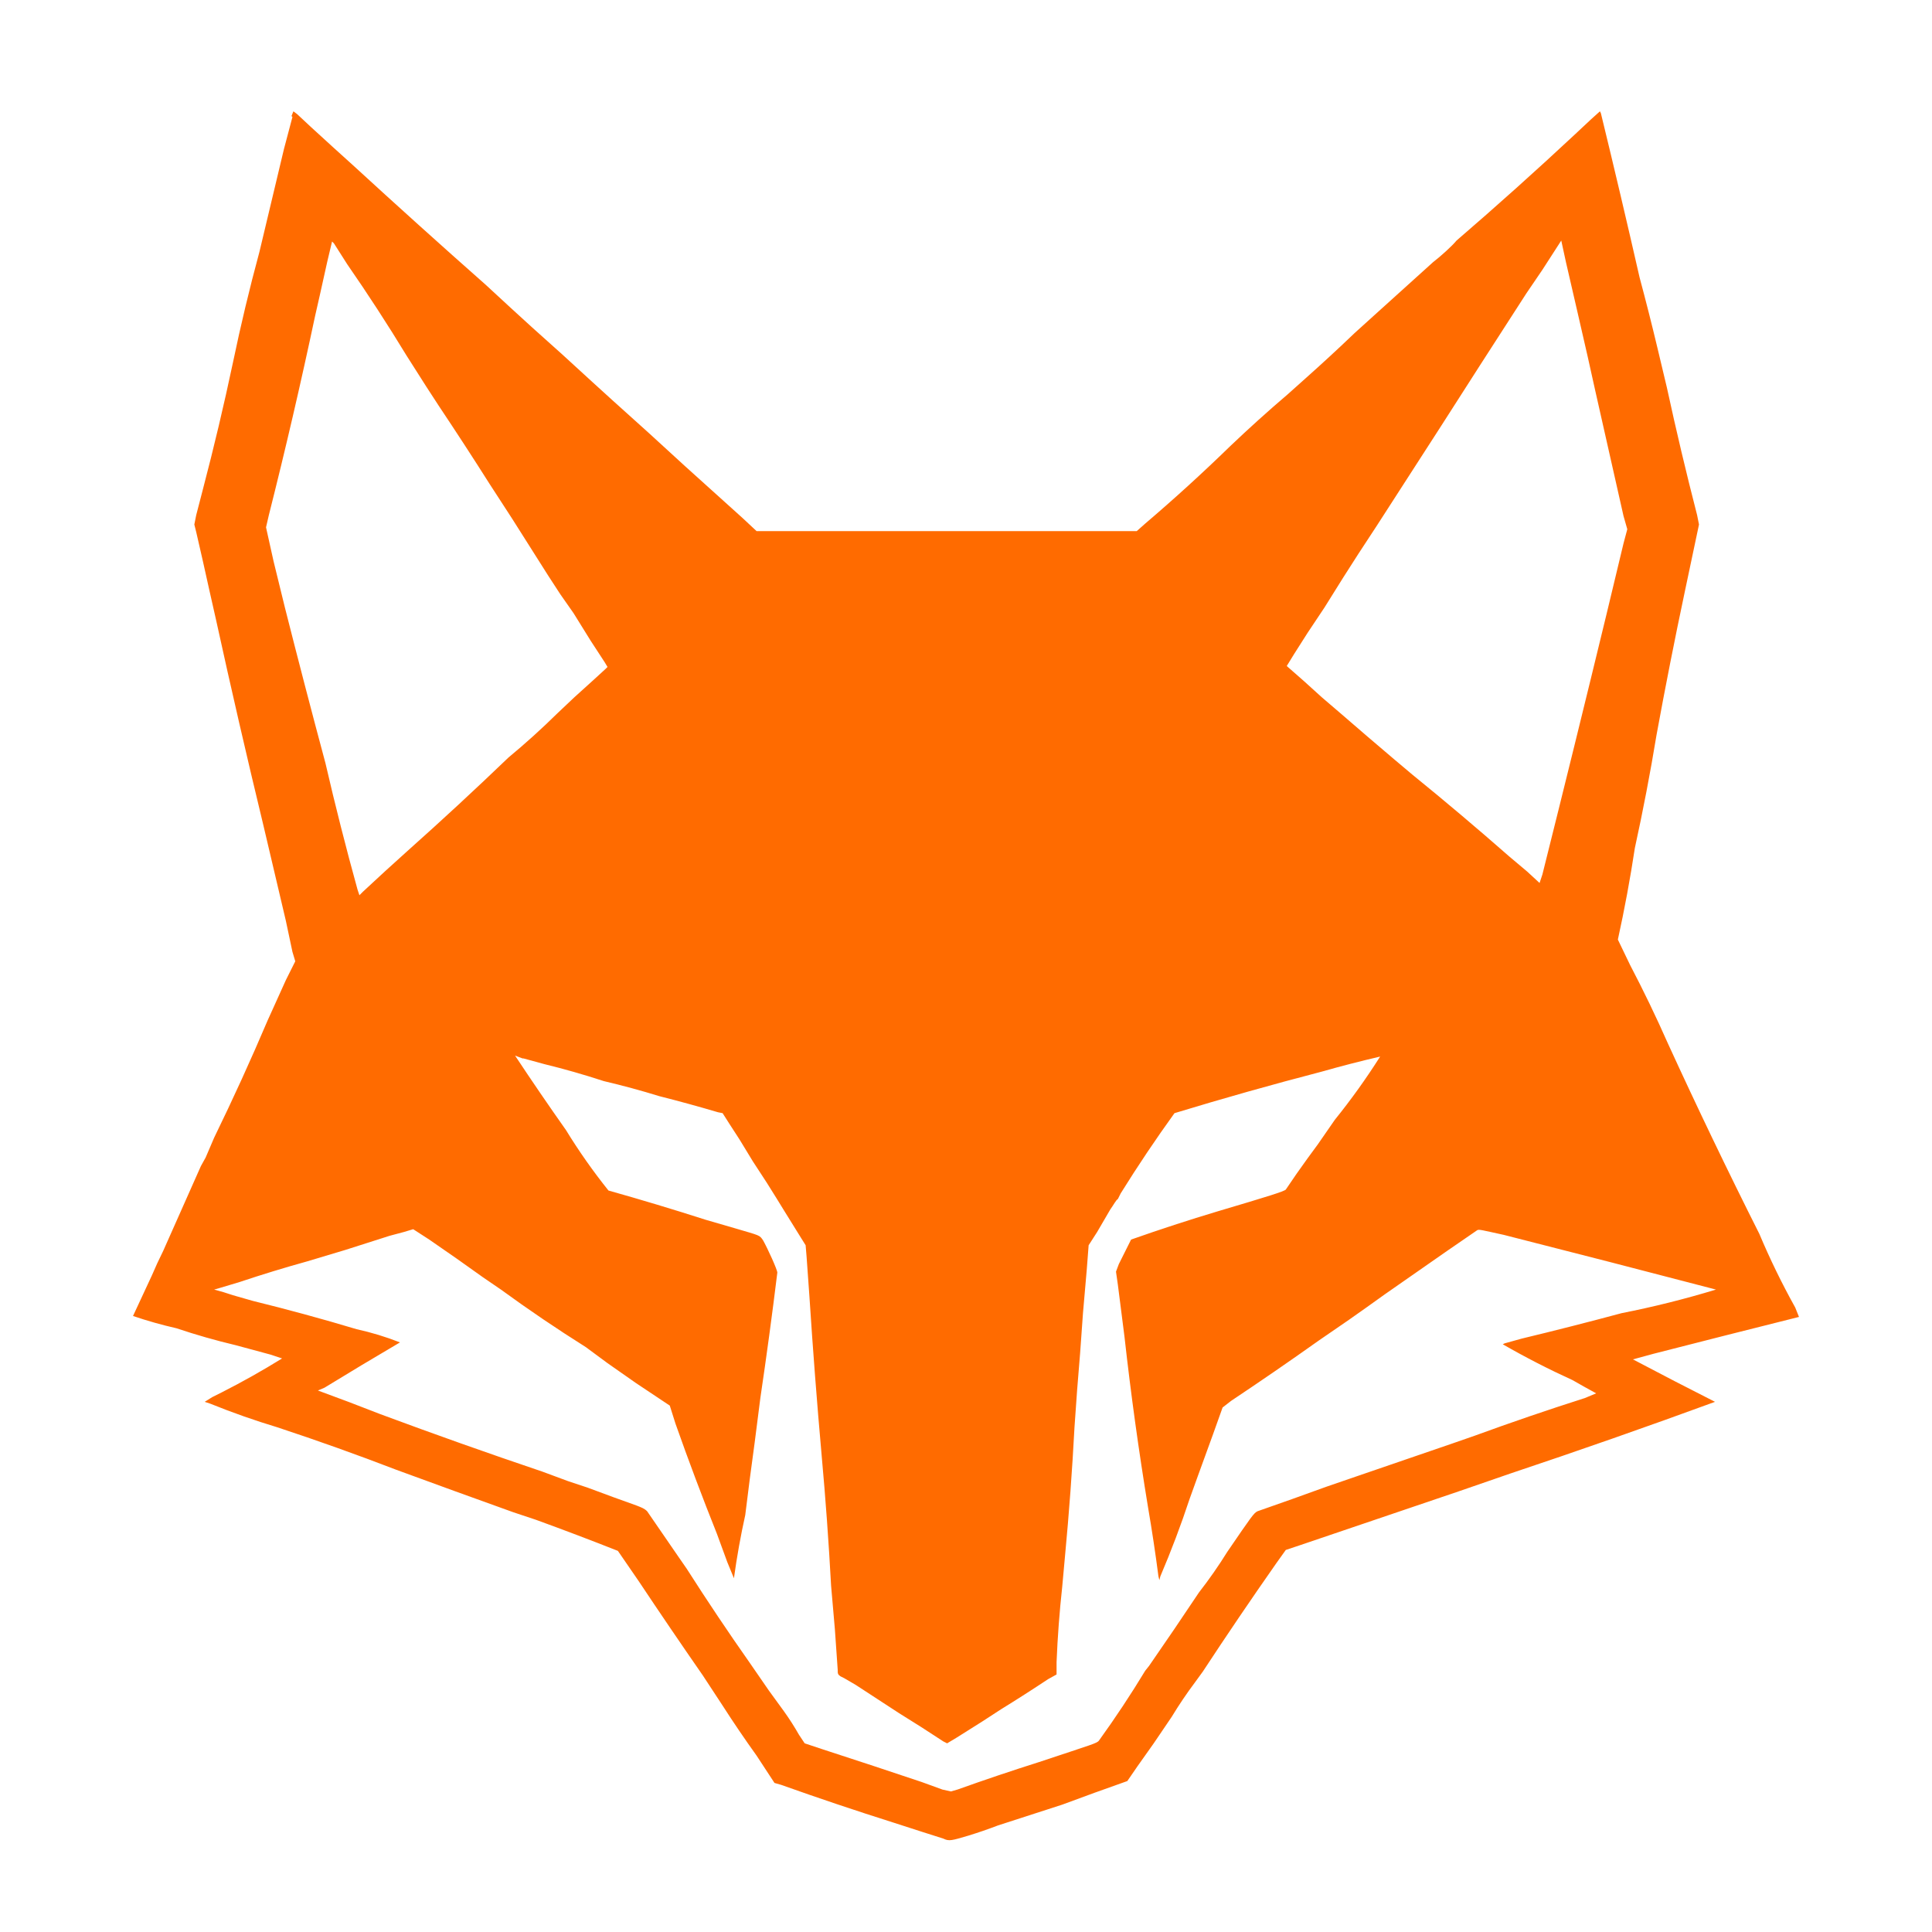
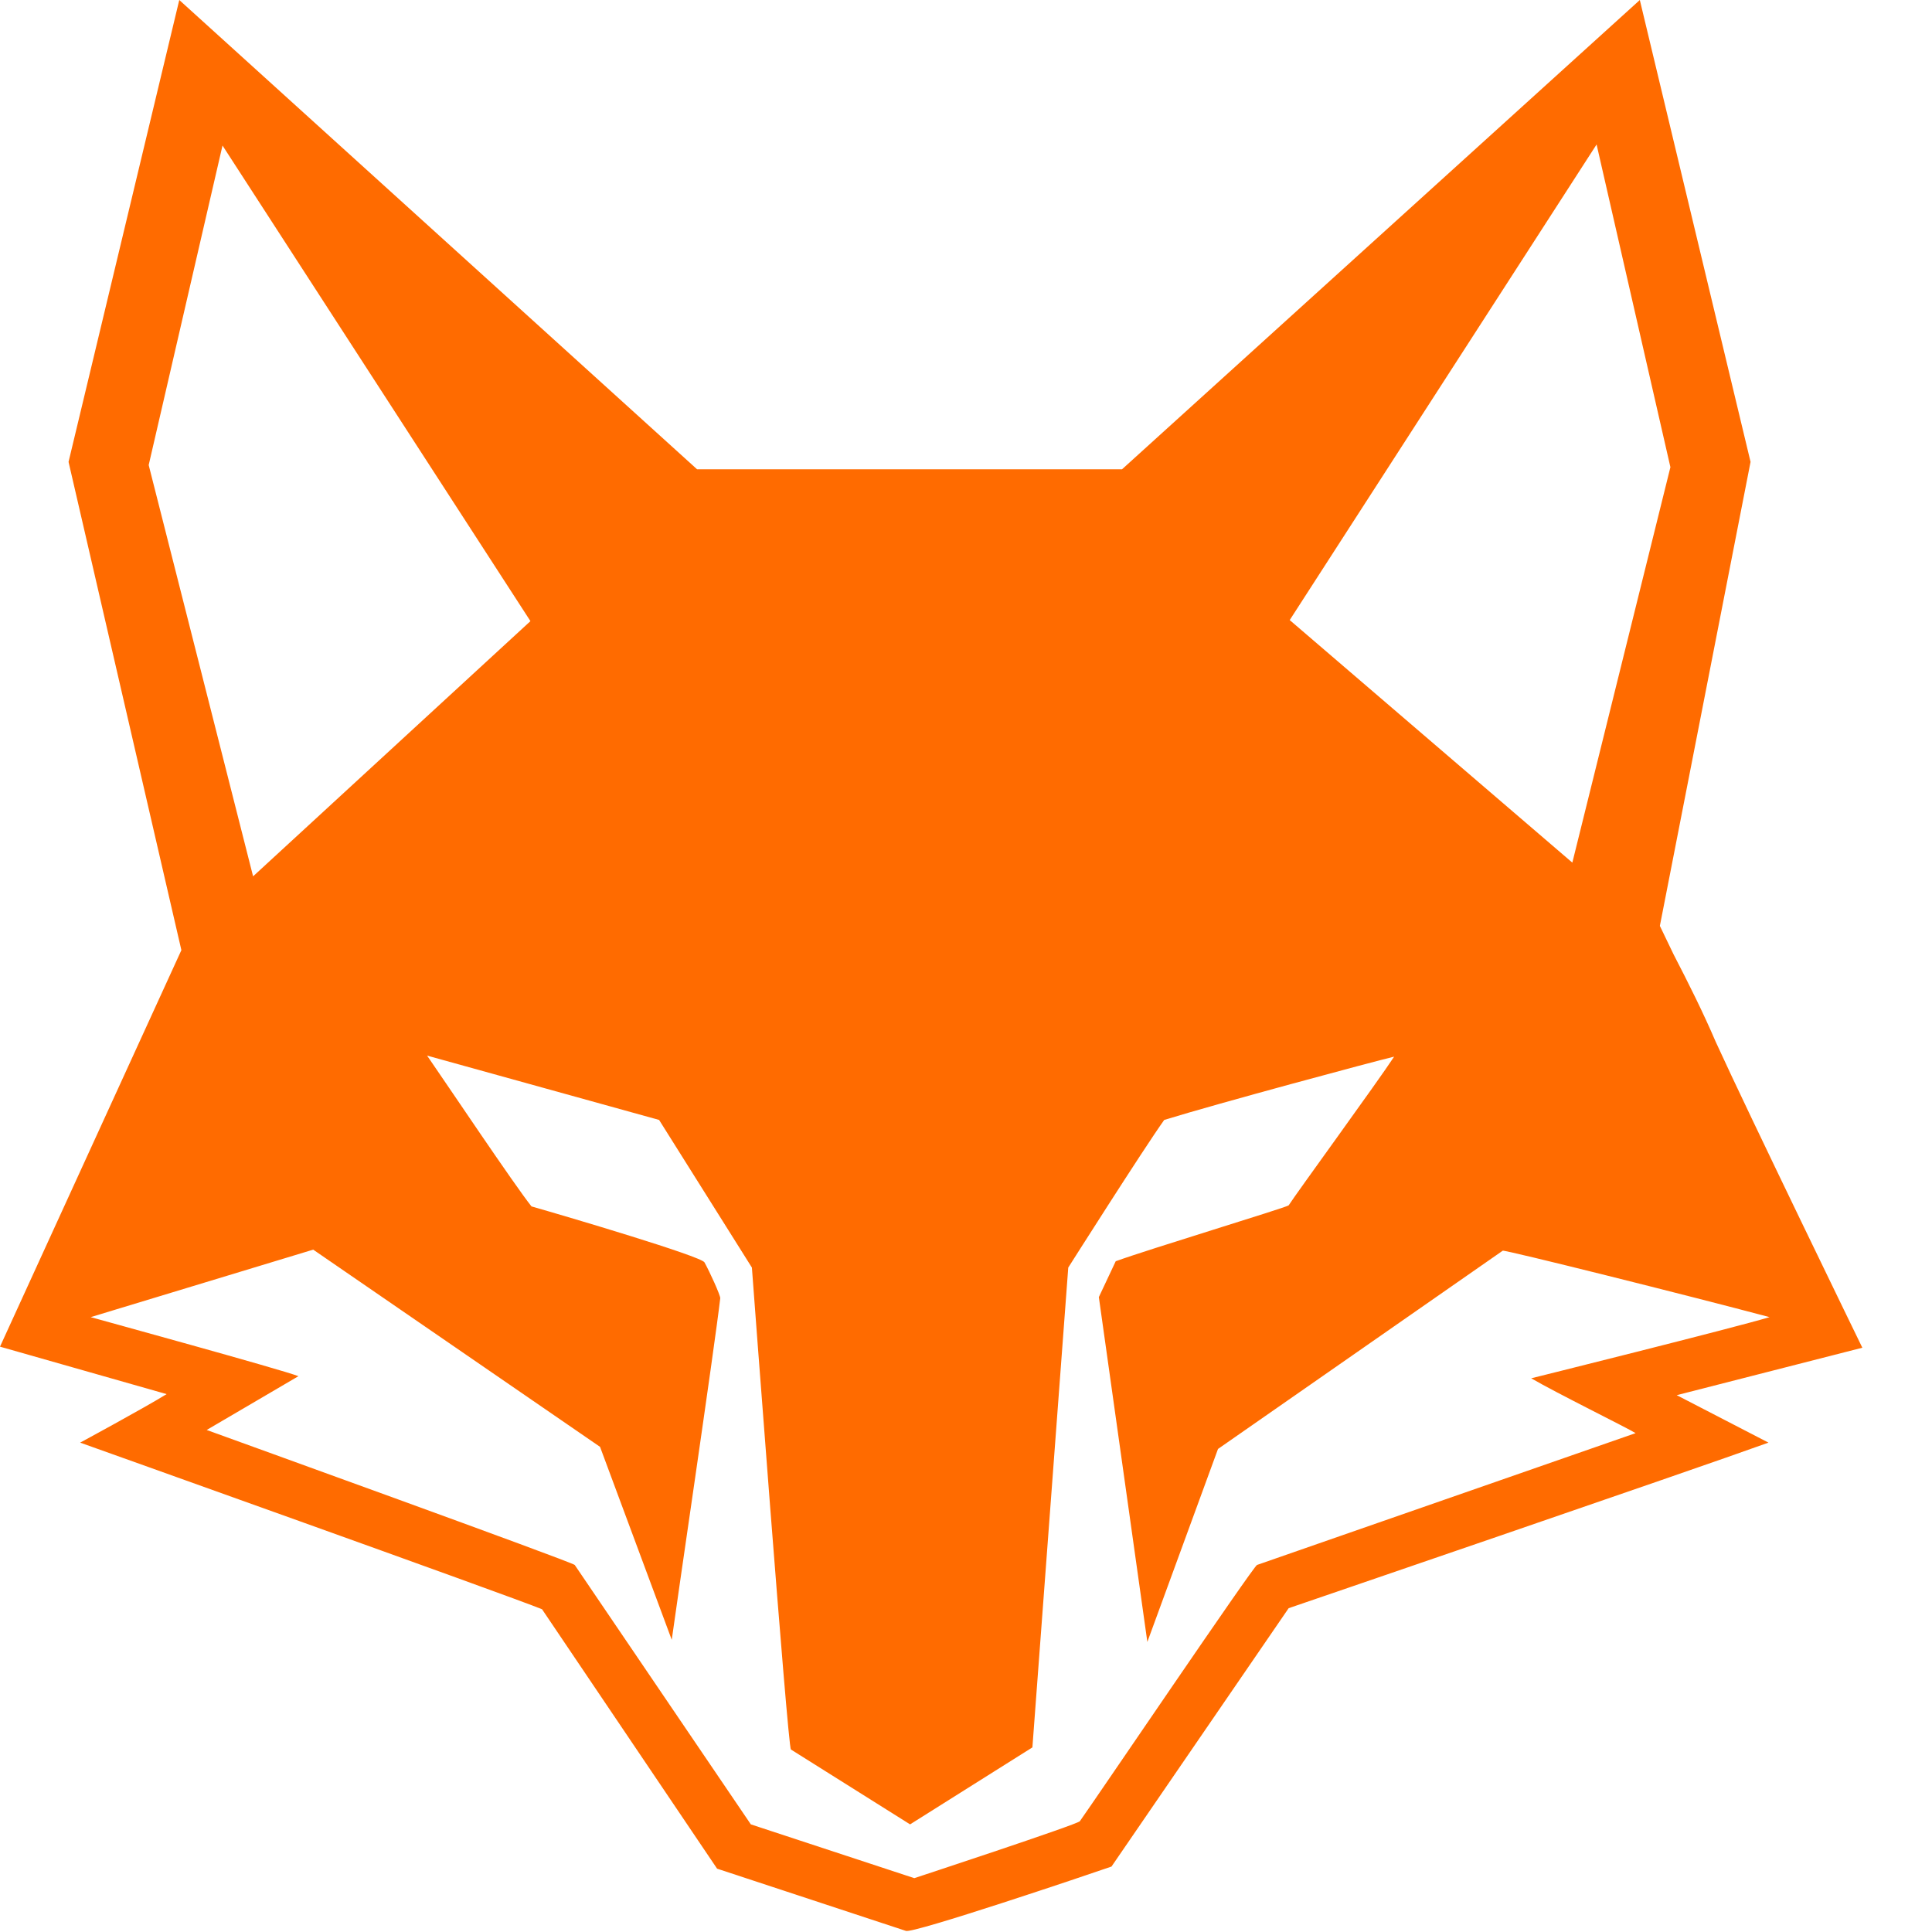
- <svg xmlns="http://www.w3.org/2000/svg" width="2730.7" height="2730.7" viewBox="0 0 2048 2048" fill="#FF6B00">
-   <path d="m310 124-9 34-26 109a2034 2034 0 0 0-28 117 2871 2871 0 0 1-32 135l-7 27-2 10 2 8a5254 5254 0 0 1 14 62l7 31a10187 10187 0 0 0 50 217l24 102 7 33 3 10-10 20-14 31-5 11a2650 2650 0 0 1-57 125l-9 21-5 9-24 54-16 36a467 467 0 0 0-12 26l-20 43a458 458 0 0 0 46 13 715 715 0 0 0 63 18l37 10 12 4a860 860 0 0 1-64 36l-10 5-8 5 6 2a821 821 0 0 0 71 25 2743 2743 0 0 1 126 45 16461 16461 0 0 0 124 45l24 8a3324 3324 0 0 1 87 33l22 32a6271 6271 0 0 0 68 100l21 32a1232 1232 0 0 0 36 53l19 29 7 2a3505 3505 0 0 0 119 40l31 10 22 7c6 3 9 2 26-3a493 493 0 0 0 32-11l68-22a3872 3872 0 0 1 69-25l11-16 17-24 19-28a457 457 0 0 1 25-37l8-11a4630 4630 0 0 1 78-115l10-14 15-5 168-57 55-19a8040 8040 0 0 0 217-76l-43-22-44-23 22-6a26689 26689 0 0 1 154-39l-4-10a788 788 0 0 1-38-78 6096 6096 0 0 1-97-202 1394 1394 0 0 0-40-83l-13-27a1478 1478 0 0 0 18-97 2318 2318 0 0 0 23-120 5485 5485 0 0 1 30-152l15-71-2-10a3545 3545 0 0 1-32-135l-10-42a2729 2729 0 0 0-19-75 11695 11695 0 0 0-41-174l-1-2-10 9-16 15a4230 4230 0 0 1-126 113c-5 6-16 16-25 23l-31 28-31 28-21 19a1899 1899 0 0 1-52 48l-19 17a1490 1490 0 0 0-61 55 1842 1842 0 0 1-90 82l-9 8H802l-15-14-61-55a6127 6127 0 0 0-76-69l-22-20a4190 4190 0 0 0-64-58l-23-21-26-24a9994 9994 0 0 1-141-127l-21-19-23-21-15-14-4-3-2 5zm58 156a1954 1954 0 0 1 63 97l21 33 13 20a4056 4056 0 0 1 54 83l24 37 38 60 13 20 14 20 18 29 15 23 3 5-2 2-12 11-21 19-18 17a808 808 0 0 1-52 47 3859 3859 0 0 1-107 99 2939 2939 0 0 0-47 43l-4 4-2-6a3208 3208 0 0 1-34-134 11585 11585 0 0 1-43-165l-12-49-8-36 3-13a5622 5622 0 0 0 49-211l5-22 8-36 5-21 2 2 14 22zm1292-2 12 52 11 48 8 36 30 133 4 14-4 15-18 75a36925 36925 0 0 1-68 276l-3 9-13-12-19-16a3502 3502 0 0 0-103-87l-19-16a6206 6206 0 0 1-56-48l-21-18a1553 1553 0 0 0-37-33l8-13 14-22 18-27 20-32 16-25 19-29 69-107 41-64 49-76 17-25 20-31 5 23zM555 1122l22 6a854 854 0 0 1 63 18 885 885 0 0 1 59 16 1630 1630 0 0 1 62 17l5 1 7 11 11 17 14 23 15 23 10 16 8 13 18 29 5 8 1 12 3 42a6994 6994 0 0 0 13 169 3793 3793 0 0 1 10 138l4 46 3 43c0 4 0 5 3 7l4 2 12 7 23 15 23 15a1718 1718 0 0 1 47 30l4 2 10-6 27-17 20-13a1774 1774 0 0 0 50-32l9-5v-13a1171 1171 0 0 1 6-80l3-33a3270 3270 0 0 0 10-136 3860 3860 0 0 1 6-79l3-42 4-46 2-26 9-14 14-24c3-4 6-10 8-11l3-6a1498 1498 0 0 1 57-85 3948 3948 0 0 1 156-44 1319 1319 0 0 1 62-16 721 721 0 0 1-48 67l-18 26-11 15a975 975 0 0 0-23 33c-2 2-18 7-72 23a2020 2020 0 0 0-92 30l-13 26-3 8 2 14 7 55a3480 3480 0 0 0 25 181 1822 1822 0 0 1 11 73l1 4 1-4a1037 1037 0 0 0 31-82l9-25 16-44a7359 7359 0 0 1 10-28l9-7a3749 3749 0 0 0 93-64l32-22a3479 3479 0 0 0 38-27l66-46 32-22c2-1 5 0 28 5a32124 32124 0 0 1 225 58 1017 1017 0 0 1-100 25 4149 4149 0 0 1-106 27l-18 5-2 1a884 884 0 0 0 74 38 1226 1226 0 0 0 25 14l-12 5a2937 2937 0 0 0-117 40l-23 8-102 35-32 11a5191 5191 0 0 1-73 26c-4 2-6 5-32 43a493 493 0 0 1-30 43 4992 4992 0 0 1-53 78l-4 5a1091 1091 0 0 1-49 74c-2 3-7 4-64 23a2437 2437 0 0 0-86 29l-7 2-9-2-22-8-51-17-55-18-18-6-6-9a281 281 0 0 0-16-25l-16-22-20-29a2679 2679 0 0 1-67-100l-9-13-33-48c-3-3-6-4-11-6l-25-9-27-10-21-7-27-10a6027 6027 0 0 1-172-61 2799 2799 0 0 0-66-25l7-3a4820 4820 0 0 1 80-48 303 303 0 0 0-46-14 2246 2246 0 0 0-110-30l-21-6a258 258 0 0 0-20-6l7-2 20-6a1411 1411 0 0 1 72-22l40-12 47-15 15-4 10-3 17 11a2978 2978 0 0 1 57 40l19 13a1583 1583 0 0 0 90 61l23 17 30 21 27 18 9 6 6 19a3052 3052 0 0 0 44 117l11 30 7 17a832 832 0 0 1 12-67 4668 4668 0 0 1 10-77l6-47a5276 5276 0 0 0 18-133c0-3-10-25-15-34-4-6-3-5-30-13l-31-9a2937 2937 0 0 0-103-31 624 624 0 0 1-45-64 3139 3139 0 0 1-54-79l8 3z" />
+ <svg xmlns="http://www.w3.org/2000/svg" width="16" height="16" viewBox="0 0 24 24" fill="#ff6b00">
+   <g transform="scale(0.0131) translate(2266, 331)">
+     <path d="m-2096-331-105 438 107 463-172 376 158 45c-21 13-82 46-82 46s409 146 438 158l166 246 179 59c6 3 172-53 195-61l168-245s383-131 455-157l-87-45 176-45s-108-222-139-290c-12-28-26-56-40-83l-13-27 86-440-105-438-491 445h-403l-491-445Zm41 138 292 451-263 242-99-390 70-303Zm1303-1 70 306-93 375-268-230 291-451Zm-1109 864 220 61 88 140s34 455 37 457l113 71 116-73 34-455s71-112 91-140c52-16 197-55 218-60-15 23-93 130-100 141-2 2-134 42-164 53l-16 34 46 327 67-183 270-188c2-1 178 43 253 63-33 10-226 58-226 58 24 14 91 47 99 52l-359 125c-4 2-151 219-168 243-2 3-157 54-157 54l-155-51-167-246c-3-3-327-120-349-128l87-51c-15-6-190-54-197-56l211-64 272 187 68 183c3-23 41-280 46-324 0-3-10-25-15-34-4-6-129-43-164-53-16-20-81-117-99-143Z" />
+   </g>
</svg>
